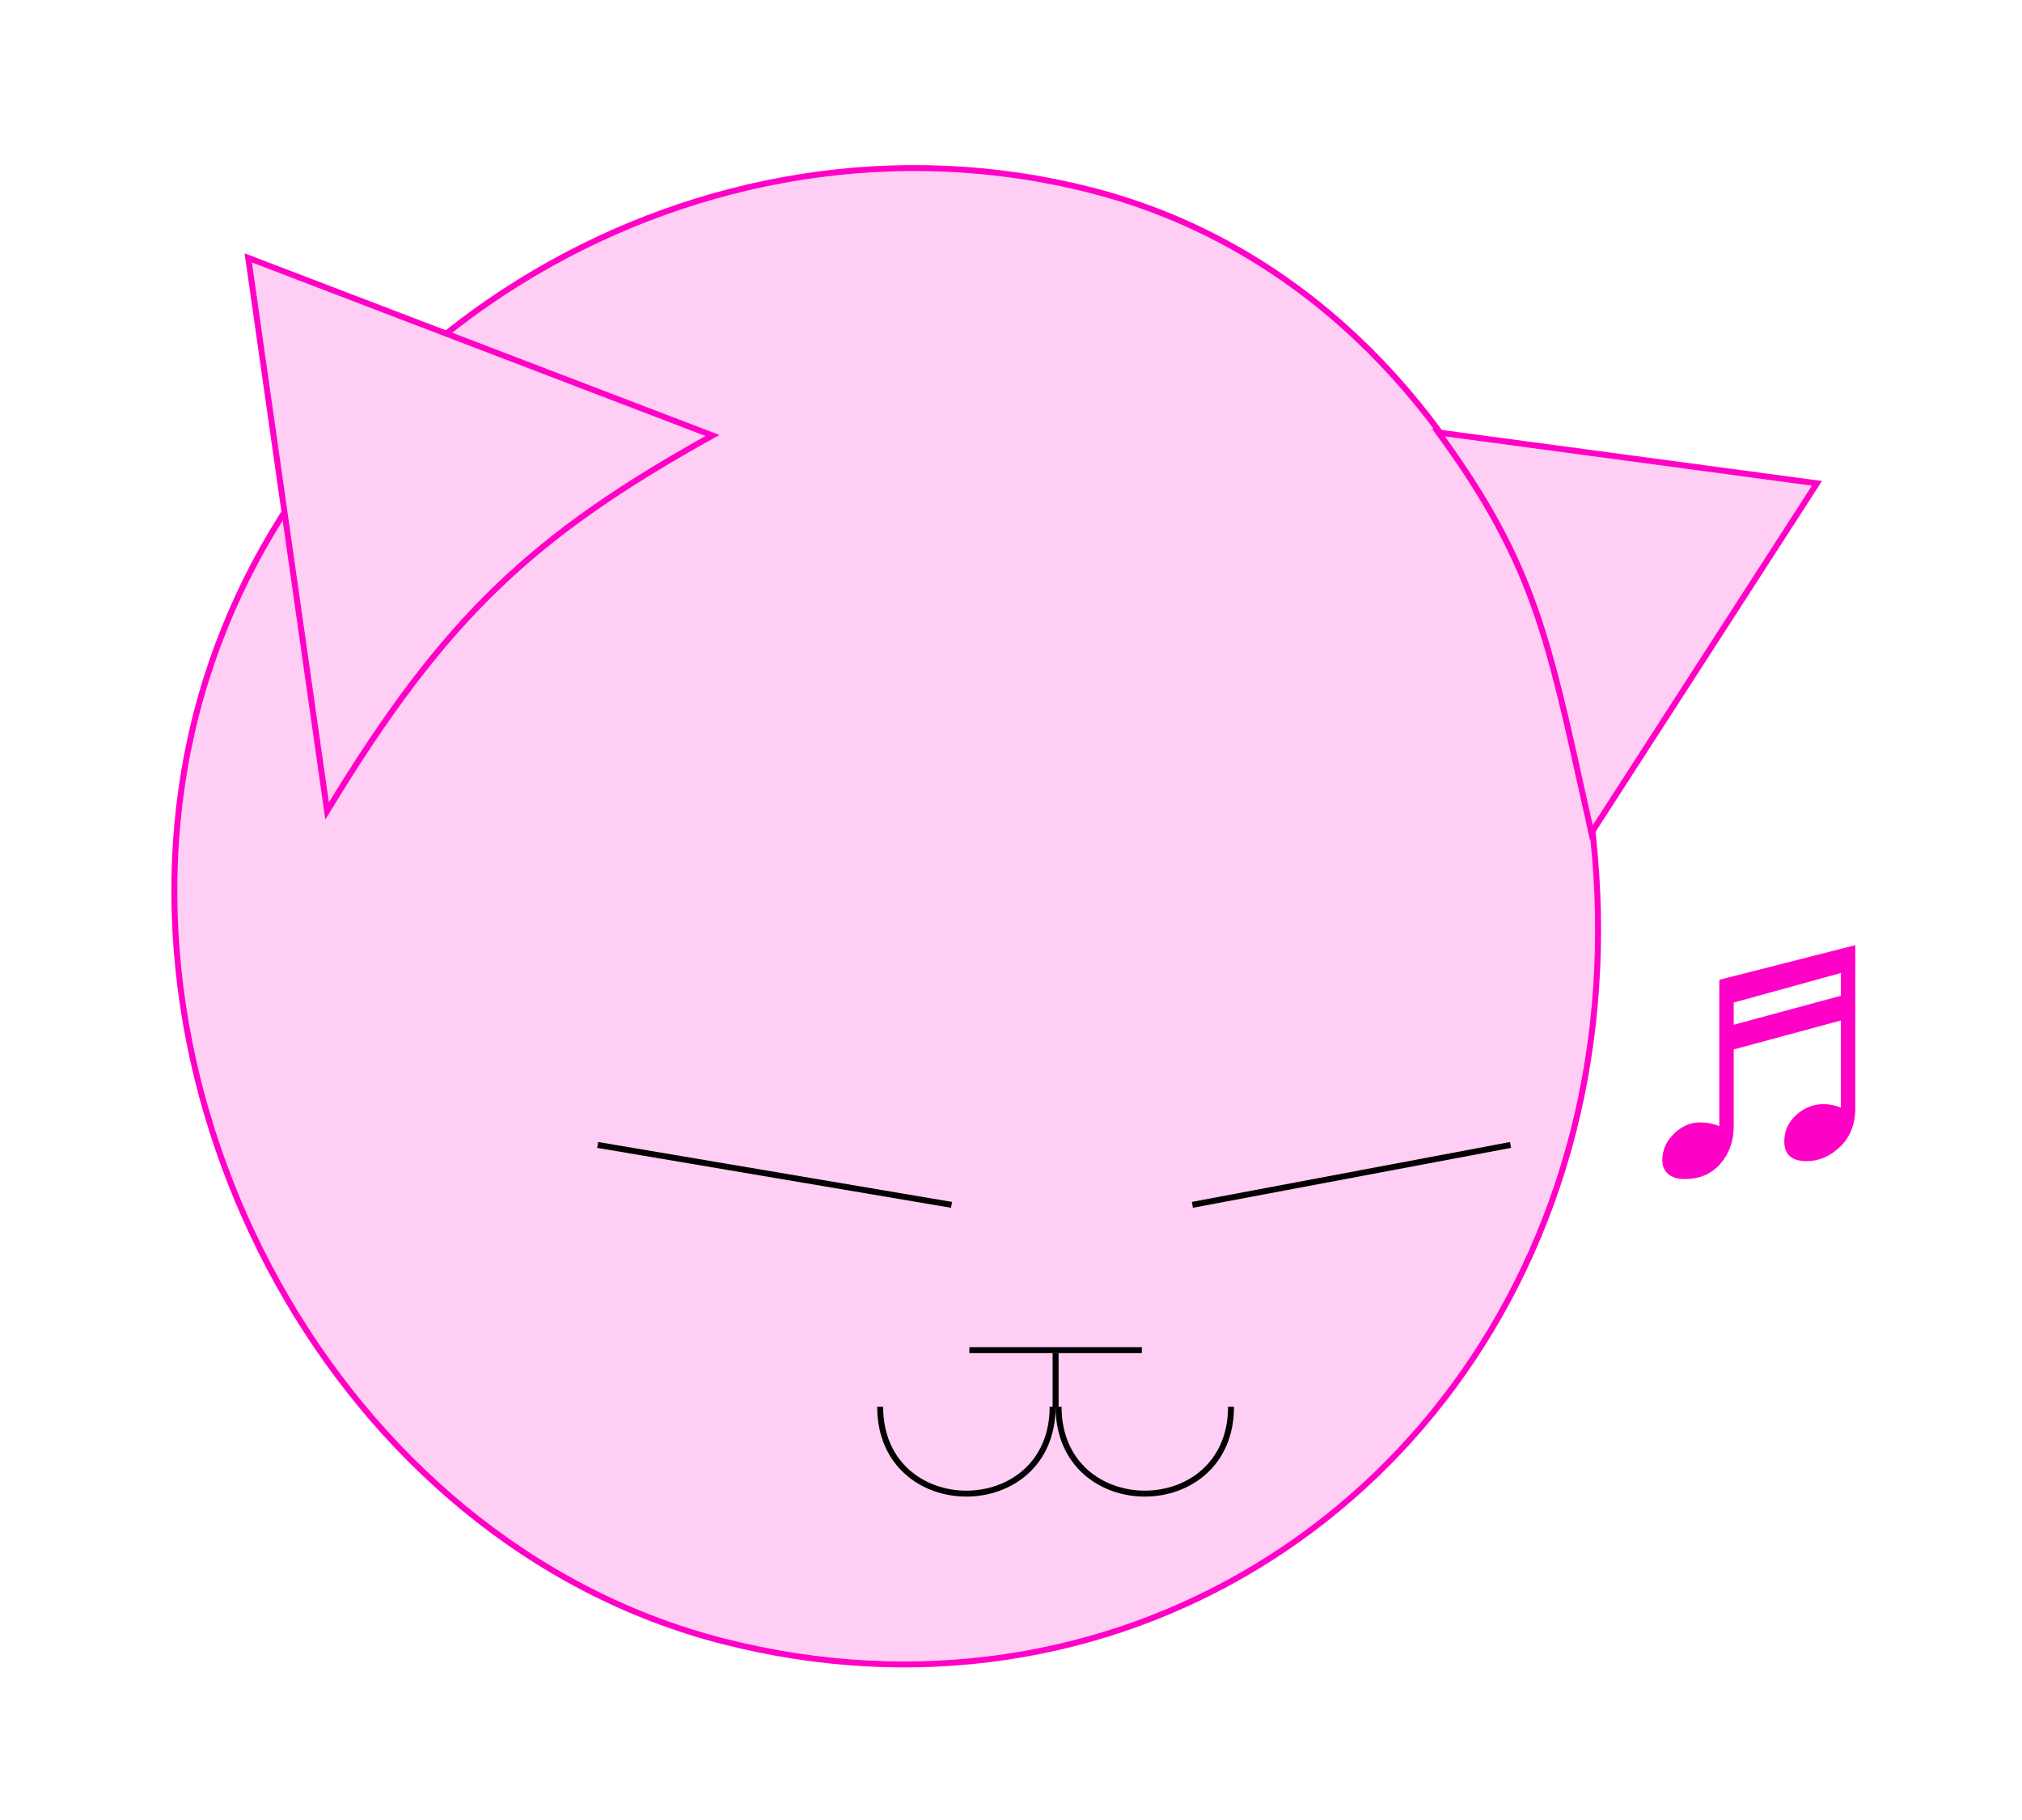
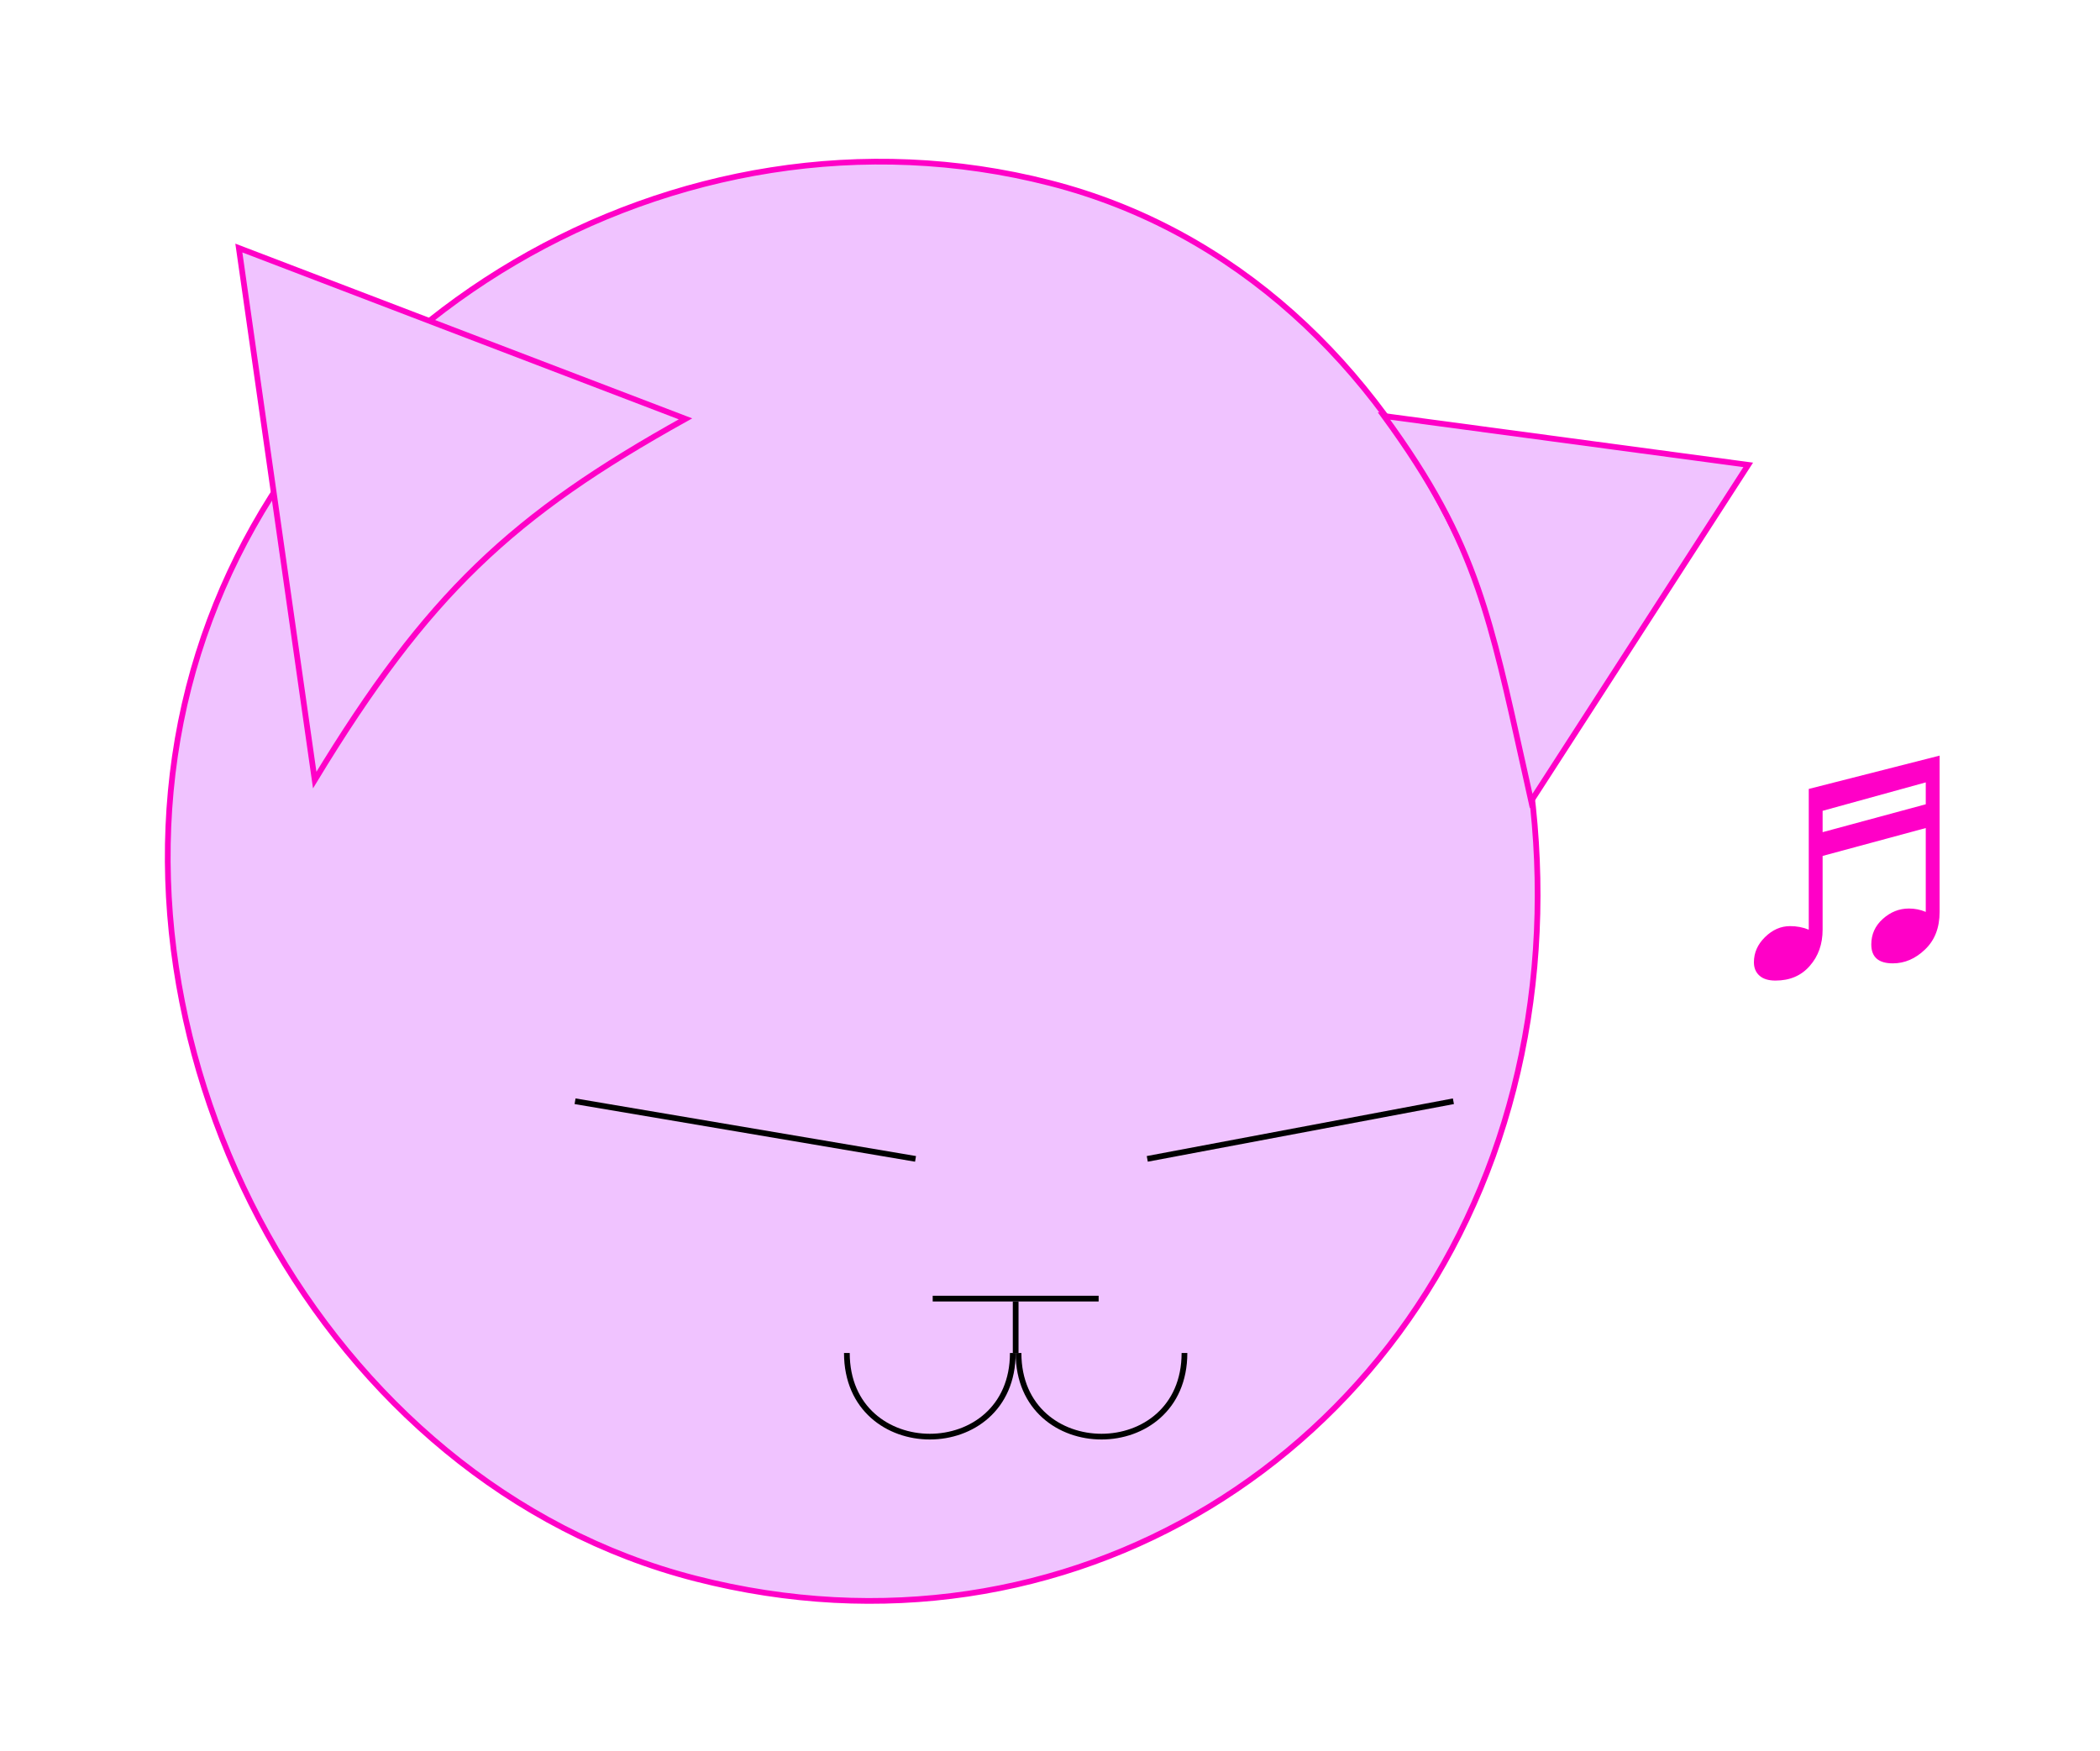
- <svg xmlns="http://www.w3.org/2000/svg" width="340" height="306" viewBox="0 0 340 306" fill="none">
-   <path d="M264.516 190.376C248.166 254.216 186.738 292.632 121.593 275.947C56.463 259.267 16.63 183.979 32.984 120.124C49.331 56.297 118.32 15.301 183.478 31.989C216.018 40.322 240.366 63.928 254.54 93.465C268.715 123.006 272.693 158.446 264.516 190.376Z" fill="#FFCEF4" stroke="#FF00C7" />
-   <path d="M311.971 186.229C311.971 188.999 311.12 191.191 309.419 192.805C307.74 194.419 305.864 195.226 303.792 195.226C301.284 195.226 300.03 194.125 300.03 191.922C300.03 190.155 300.695 188.672 302.025 187.473C303.378 186.251 304.904 185.641 306.605 185.641C307.631 185.641 308.612 185.837 309.55 186.229V171.573L291.524 176.448V189.337C291.524 191.867 290.771 193.983 289.267 195.684C287.784 197.385 285.788 198.236 283.28 198.236C282.037 198.236 281.099 197.941 280.466 197.353C279.834 196.785 279.518 196.011 279.518 195.03C279.518 193.372 280.161 191.911 281.448 190.646C282.756 189.359 284.218 188.716 285.832 188.716C287.009 188.716 288.1 188.923 289.103 189.337V164.736L311.971 158.913V186.229ZM291.524 172.293L309.55 167.418V163.591L291.524 168.563V172.293Z" fill="#FF00C7" />
-   <path d="M55.001 136.355L41.741 43.357L119.797 73.217C104.695 81.622 93.429 89.253 83.453 98.892C73.515 108.494 64.877 120.072 55.001 136.355Z" fill="#FFCEF4" stroke="#FF00C7" />
-   <path d="M267.587 140.025L305.523 81.261L241.869 72.716C250.19 84.105 254.838 92.92 258.294 102.891C261.275 111.493 263.366 120.953 266.172 133.644C266.623 135.684 267.093 137.808 267.587 140.025Z" fill="#FFCEF4" stroke="#FF00C7" />
+ <svg xmlns="http://www.w3.org/2000/svg" width="367" height="306" viewBox="0 0 367 306" fill="none">
+   <path d="M264.516 190.376C248.166 254.216 186.738 292.632 121.593 275.947C56.463 259.267 16.63 183.979 32.984 120.124C49.331 56.297 118.32 15.301 183.478 31.989C216.018 40.322 240.366 63.928 254.54 93.465C268.715 123.006 272.693 158.446 264.516 190.376Z" fill="#F0C3FF" stroke="#FF00C7" />
+   <path d="M338.971 159.4C338.971 162.17 338.12 164.362 336.419 165.976C334.74 167.59 332.864 168.397 330.792 168.397C328.284 168.397 327.03 167.296 327.03 165.093C327.03 163.326 327.695 161.843 329.025 160.644C330.378 159.422 331.904 158.812 333.605 158.812C334.631 158.812 335.612 159.008 336.55 159.4V144.744L318.524 149.619V162.508C318.524 165.038 317.771 167.154 316.267 168.855C314.784 170.556 312.788 171.407 310.28 171.407C309.037 171.407 308.099 171.112 307.466 170.523C306.834 169.956 306.518 169.182 306.518 168.201C306.518 166.543 307.161 165.082 308.448 163.817C309.756 162.53 311.218 161.887 312.832 161.887C314.009 161.887 315.1 162.094 316.103 162.508V137.907L338.971 132.083V159.4ZM318.524 145.464L336.55 140.589V136.762L318.524 141.734V145.464Z" fill="#FF00C7" />
+   <path d="M55.001 136.355L41.741 43.357L119.797 73.217C104.695 81.622 93.429 89.253 83.453 98.892C73.515 108.494 64.877 120.072 55.001 136.355Z" fill="#F0C3FF" stroke="#FF00C7" />
+   <path d="M267.587 140.025L305.523 81.261L241.869 72.716C250.19 84.105 254.838 92.92 258.294 102.891C261.275 111.493 263.366 120.953 266.172 133.644C266.623 135.684 267.093 137.808 267.587 140.025Z" fill="#F0C3FF" stroke="#FF00C7" />
  <path d="M178 236.5C178 256 207 256 207 236.5" stroke="black" />
  <path d="M177 236.5C177 256 148 256 148 236.5" stroke="black" />
  <path d="M192 227H177.5H163" stroke="black" />
  <line x1="177.5" y1="236.5" x2="177.5" y2="227.5" stroke="black" />
  <path d="M160 202.573L100.5 192.5M254 192.5L200.5 202.573" stroke="black" />
</svg>
